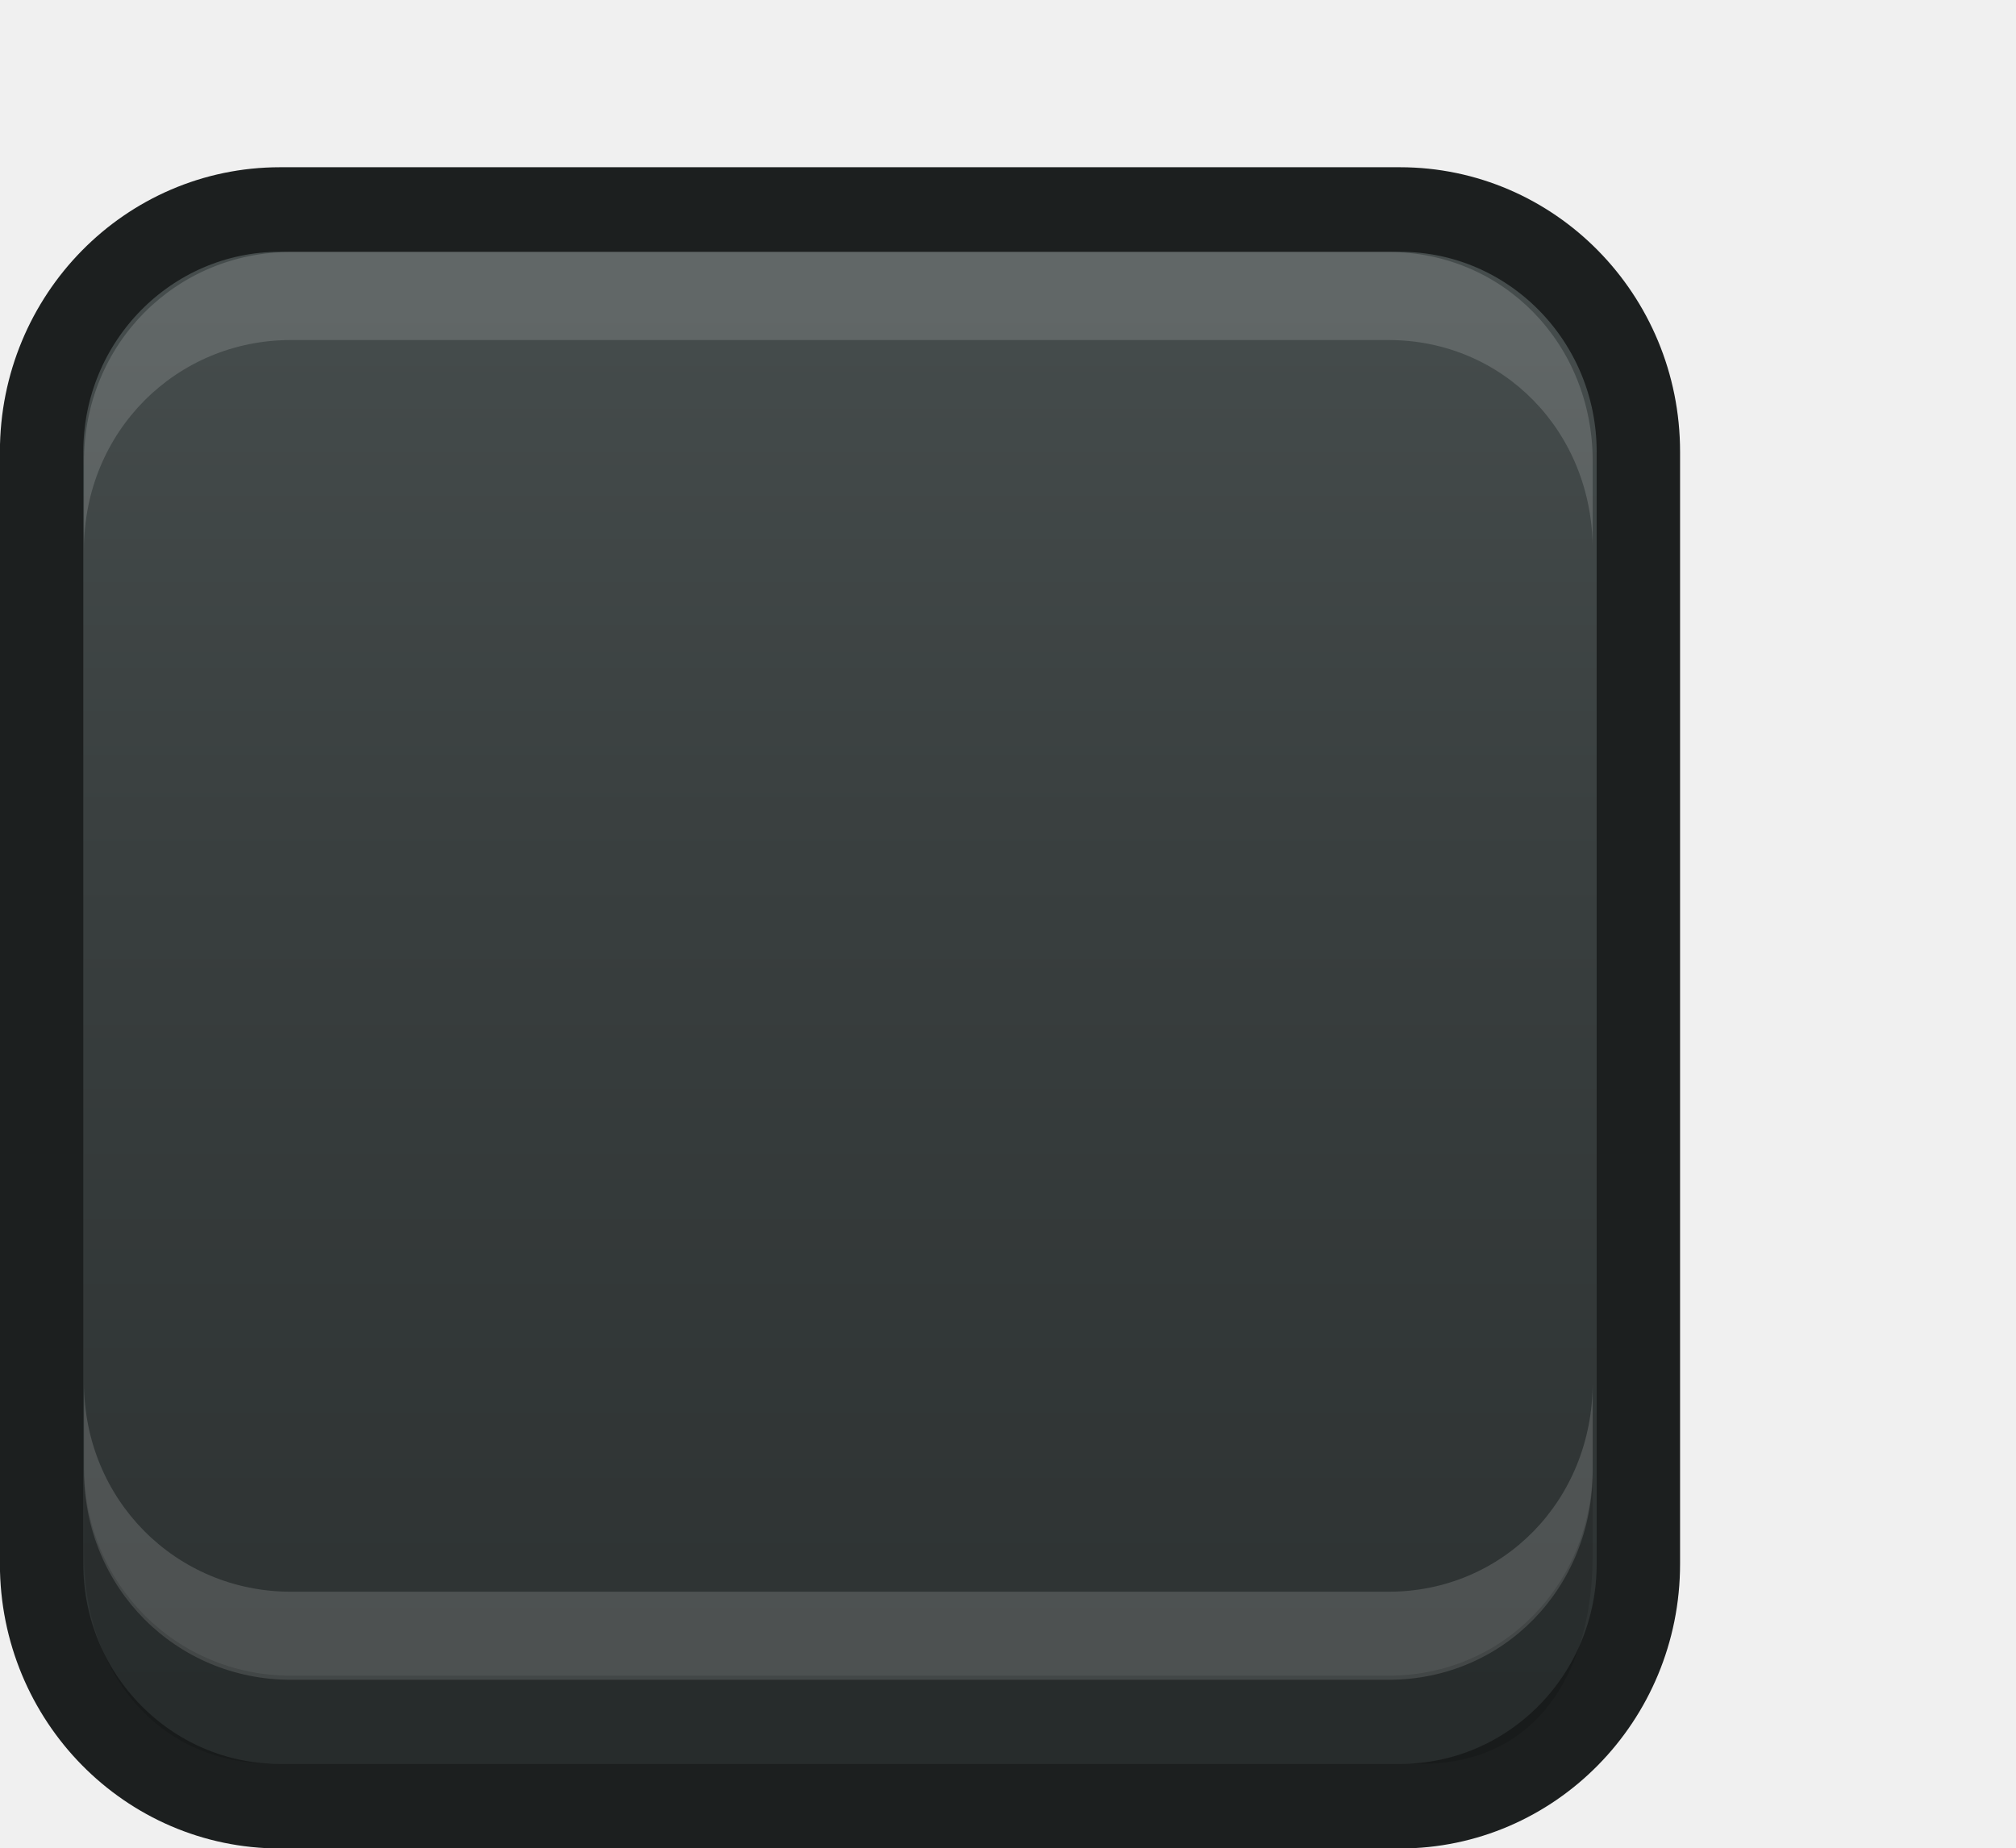
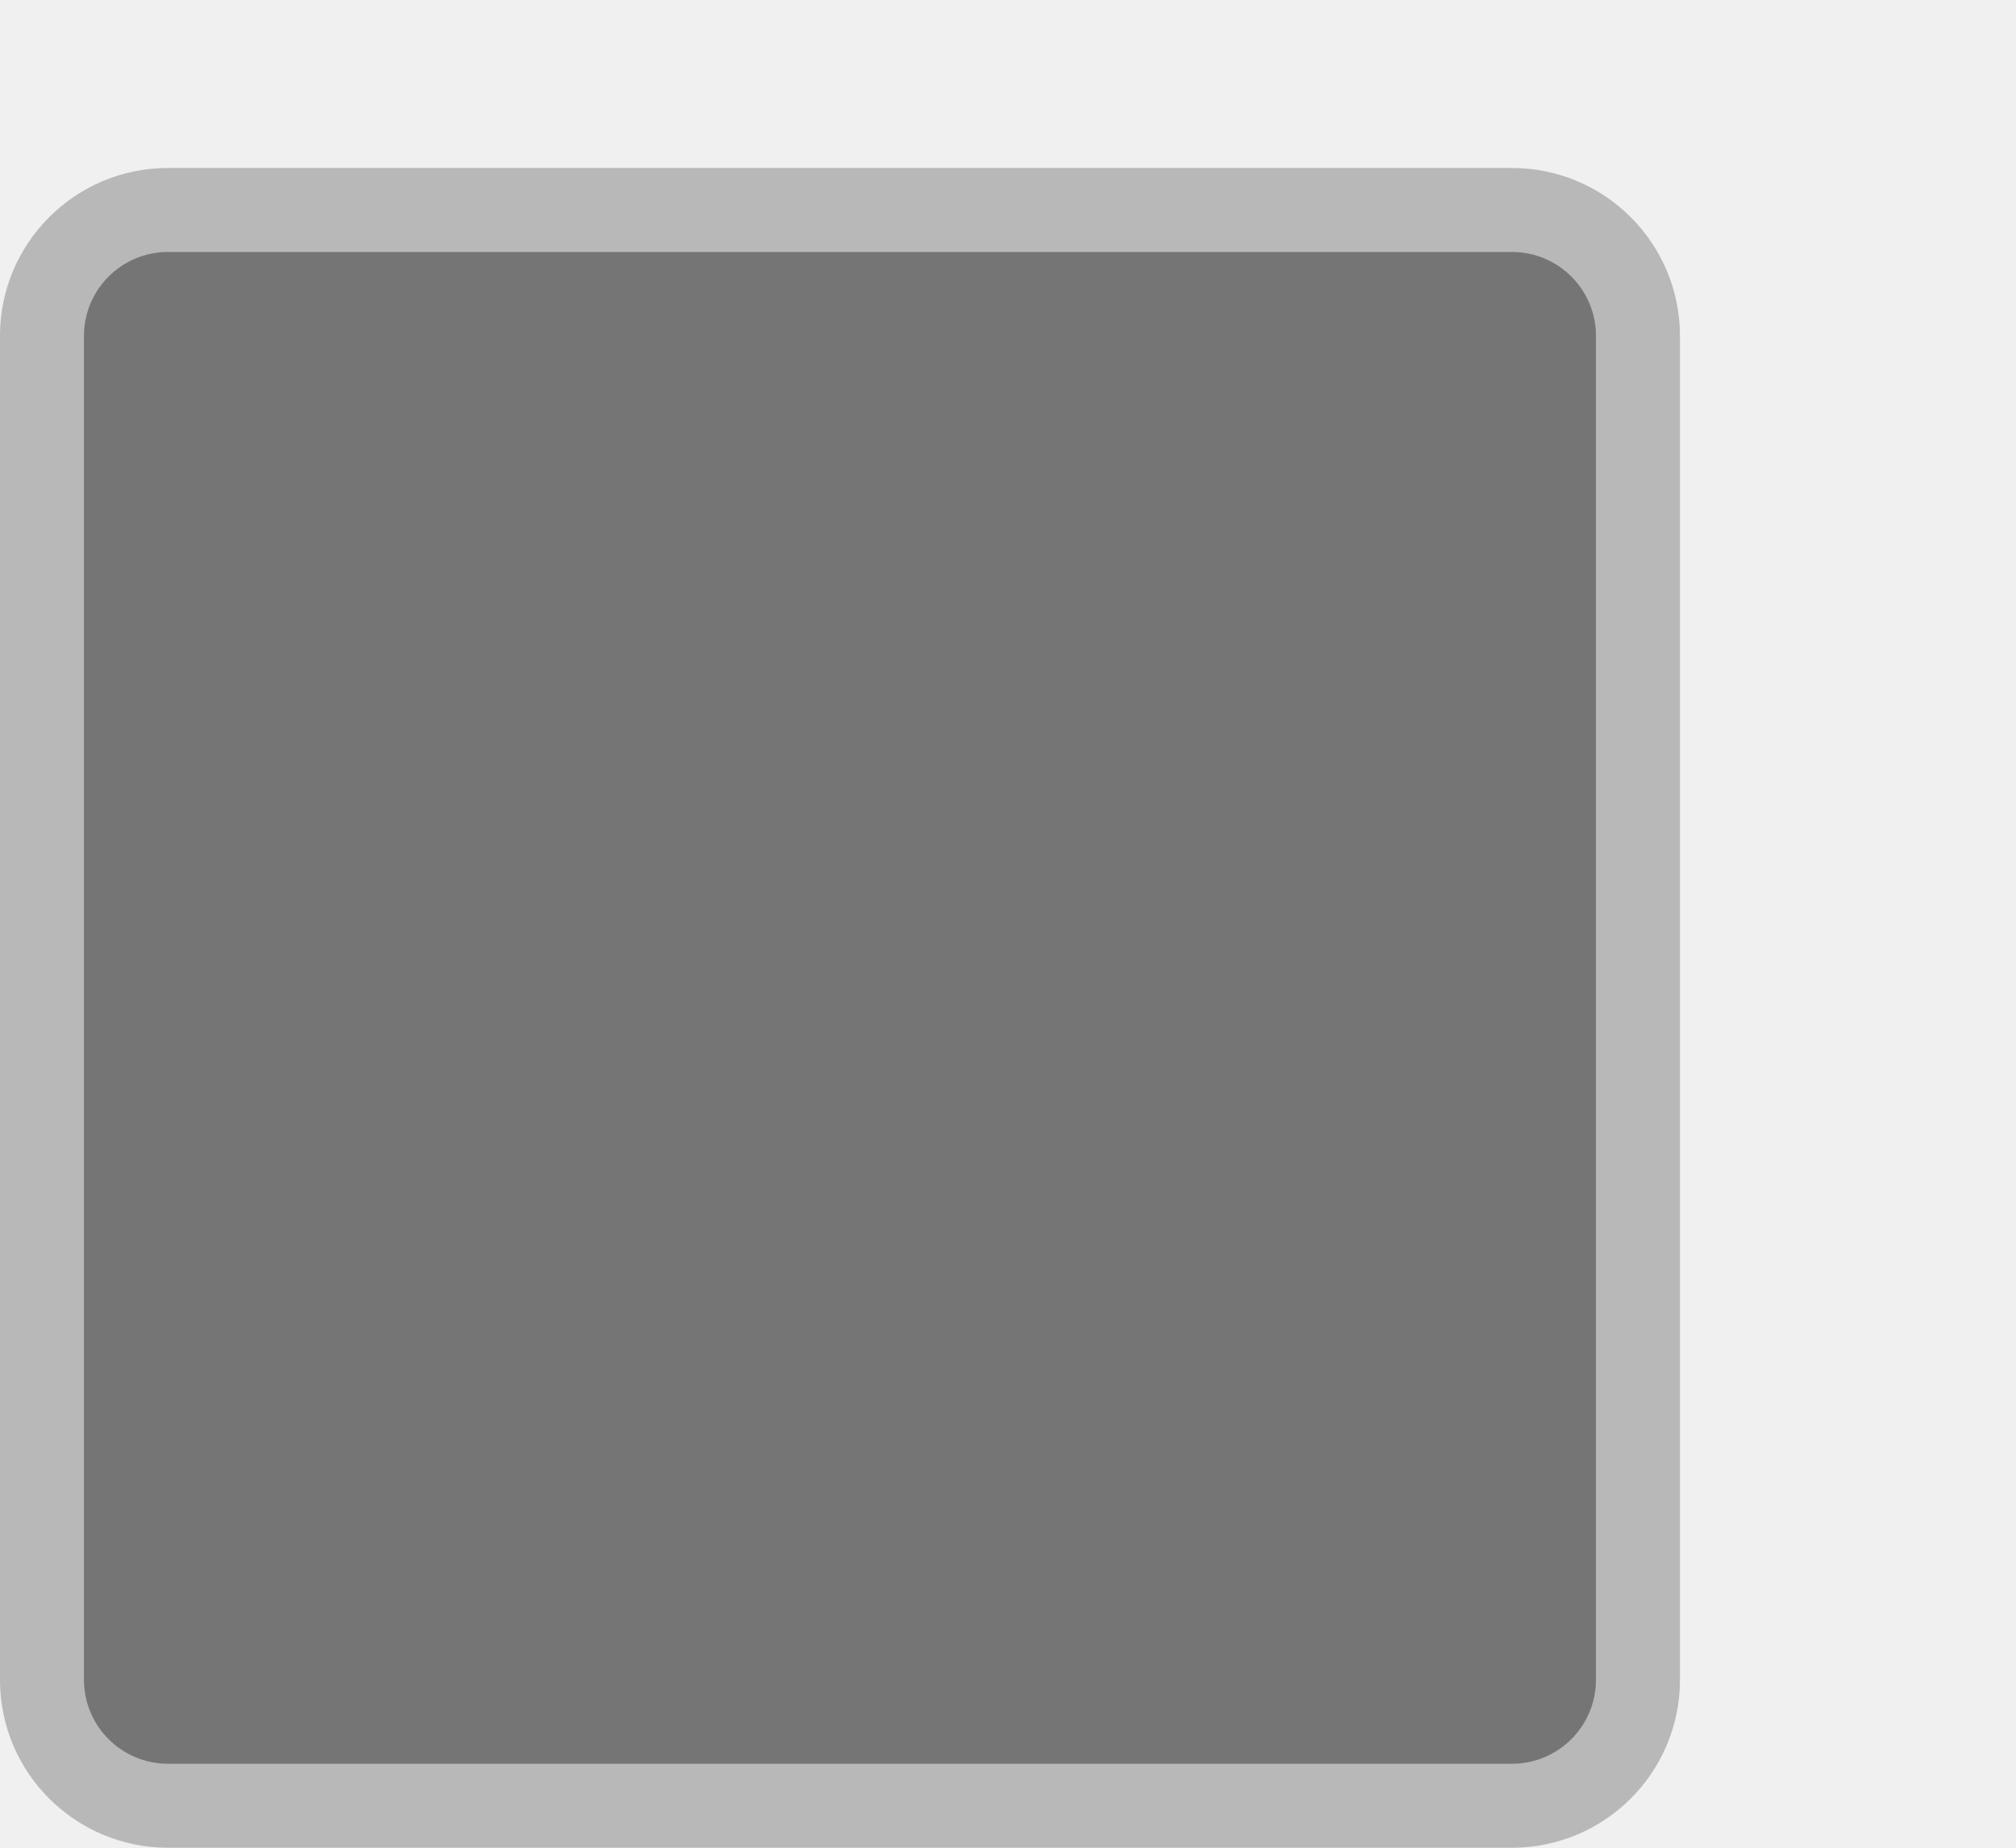
<svg xmlns="http://www.w3.org/2000/svg" xmlns:xlink="http://www.w3.org/1999/xlink" width="24" height="22" id="svg3199" version="1.1">
  <defs id="defs3201">
    <linearGradient id="linearGradient10013-4-63-6">
      <stop style="stop-color:#333333;stop-opacity:1;" offset="0" id="stop10015-2-76-1" />
      <stop style="stop-color:#292929;stop-opacity:1" offset="1" id="stop10017-46-15-8" />
    </linearGradient>
    <linearGradient id="linearGradient10597-5">
      <stop style="stop-color:#16191a;stop-opacity:1;" offset="0" id="stop10599-2" />
      <stop style="stop-color:#2b3133;stop-opacity:1" offset="1" id="stop10601-5" />
    </linearGradient>
    <linearGradient y2="-322.164" x2="921.225" y1="-330.051" x1="921.328" gradientTransform="matrix(1.591837,0,0,0.8571429,-1456.546,275.4519)" gradientUnits="userSpaceOnUse" id="linearGradient15374" xlink:href="#linearGradient10013-4-63-6" />
    <linearGradient gradientTransform="translate(-1199.985,216.3805)" y2="-227.08" x2="1203.918" y1="-217.567" x1="1203.918" gradientUnits="userSpaceOnUse" id="linearGradient15376" xlink:href="#linearGradient10597-5" />
-     <linearGradient xlink:href="#linearGradient5581-5-2-4-6-8-7-35-8" id="linearGradient11811" gradientUnits="userSpaceOnUse" gradientTransform="matrix(3.031757,0,0,1.005317,-102.6634,-0.8215338)" x1="63.569" y1="127.161" x2="63.569" y2="152.662" />
    <linearGradient id="linearGradient5581-5-2-4-6-8-7-35-8">
      <stop id="stop5583-0-92-8-0-7-6-5-1" offset="0" style="stop-color:#454c4c;stop-opacity:1;" />
      <stop style="stop-color:#393f3f;stop-opacity:1;" offset="0.4" id="stop5585-4-7-2-7-9-9-92-0" />
      <stop id="stop5587-6-7-2-0-3-1-21-5" offset="1" style="stop-color:#2d3232;stop-opacity:1;" />
    </linearGradient>
  </defs>
  <g id="layer1" transform="translate(-342.5,-521.3622)">
-     <g style="display:inline" id="use5671" transform="matrix(1.359411,0,0,1.356424,319.2059,481.9945)">
-       <rect transform="matrix(0.4730478,0,0,0.4807373,-6.360704,-29.39622)" rx="4.414" y="125.346" x="50.44" height="29.154" width="29.56" id="rect11803" style="color:#000000;fill:url(#linearGradient11811);fill-opacity:1;stroke:#1c1f1f;stroke-width:1.544;stroke-linecap:butt;stroke-linejoin:round;stroke-miterlimit:4;stroke-opacity:1;stroke-dasharray:none;stroke-dashoffset:0;marker:none;visibility:visible;display:inline;overflow:visible;enable-background:accumulate" ry="4.423" />
-       <path id="path11809" d="m 17.871,33.844 0,-0.773 c 0,-1.031 0.807,-1.836 1.812,-1.836 l 9.612,0 c 1.005,0 1.788,0.805 1.788,1.836 l 0,0.773 c 0,-1.031 -0.783,-1.836 -1.788,-1.836 l -9.612,0 c -1.005,0 -1.812,0.805 -1.812,1.836 z" style="font-size:medium;font-style:normal;font-variant:normal;font-weight:normal;font-stretch:normal;text-indent:0;text-align:start;text-decoration:none;line-height:normal;letter-spacing:normal;word-spacing:normal;text-transform:none;direction:ltr;block-progression:tb;writing-mode:lr-tb;text-anchor:start;baseline-shift:baseline;opacity:0.15;color:#000000;fill:#ffffff;fill-opacity:1;fill-rule:nonzero;stroke:none;stroke-width:1;marker:none;visibility:visible;display:inline;overflow:visible;enable-background:accumulate;font-family:Sans;-inkscape-font-specification:Sans" />
-       <path style="font-size:medium;font-style:normal;font-variant:normal;font-weight:normal;font-stretch:normal;text-indent:0;text-align:start;text-decoration:none;line-height:normal;letter-spacing:normal;word-spacing:normal;text-transform:none;direction:ltr;block-progression:tb;writing-mode:lr-tb;text-anchor:start;baseline-shift:baseline;opacity:0.15;color:#000000;fill:#ffffff;fill-opacity:1;fill-rule:nonzero;stroke:none;stroke-width:1;marker:none;visibility:visible;display:inline;overflow:visible;enable-background:accumulate;font-family:Sans;-inkscape-font-specification:Sans" d="m 17.871,41.159 0,0.773 c 0,1.031 0.807,1.836 1.812,1.836 l 9.612,0 c 1.005,0 1.788,-0.805 1.788,-1.836 l 0,-0.773 c 0,1.031 -0.783,1.836 -1.788,1.836 l -9.612,0 c -1.005,0 -1.812,-0.805 -1.812,-1.836 z" id="path11867" />
-       <path id="path11869" d="m 17.871,41.896 0,0.773 c 0,1.031 0.645,1.836 1.649,1.836 l 10.068,0 c 1.005,0 1.495,-0.805 1.495,-1.836 l 0,-0.773 c 0,1.031 -0.783,1.836 -1.788,1.836 l -9.612,0 c -1.005,0 -1.812,-0.805 -1.812,-1.836 z" style="font-size:medium;font-style:normal;font-variant:normal;font-weight:normal;font-stretch:normal;text-indent:0;text-align:start;text-decoration:none;line-height:normal;letter-spacing:normal;word-spacing:normal;text-transform:none;direction:ltr;block-progression:tb;writing-mode:lr-tb;text-anchor:start;baseline-shift:baseline;opacity:0.15;color:#000000;fill:#000000;fill-opacity:0.853;fill-rule:nonzero;stroke:none;stroke-width:1;marker:none;visibility:visible;display:inline;overflow:visible;enable-background:accumulate;font-family:Sans;-inkscape-font-specification:Sans" />
+     <rect style="color:#000000;fill:none;stroke:none;stroke-width:2;marker:none;visibility:visible;display:inline;overflow:visible;enable-background:accumulate" id="rect17347" width="21.944" height="21.944" x="342.299" y="521.584" />
+     <g id="g4170" transform="translate(-6.263458,-1.956668)">
+       <rect style="opacity:1;fill:#b4b4b4;fill-opacity:0.941;stroke:none;stroke-opacity:1" id="rect4246" width="20" height="20" x="348.763" y="525.319" ry="2" />
+       <rect ry="1" y="526.319" x="349.763" height="18" width="18" id="rect6144" style="opacity:1;fill:#757575;fill-opacity:1;stroke:none;stroke-width:1.2;stroke-miterlimit:4;stroke-dasharray:none;stroke-dashoffset:0;stroke-opacity:1" />
    </g>
-     <rect style="color:#000000;fill:none;stroke:none;stroke-width:2;marker:none;visibility:visible;display:inline;overflow:visible;enable-background:accumulate" id="rect17347" width="21.944" height="21.944" x="342.299" y="521.584" />
  </g>
</svg>
